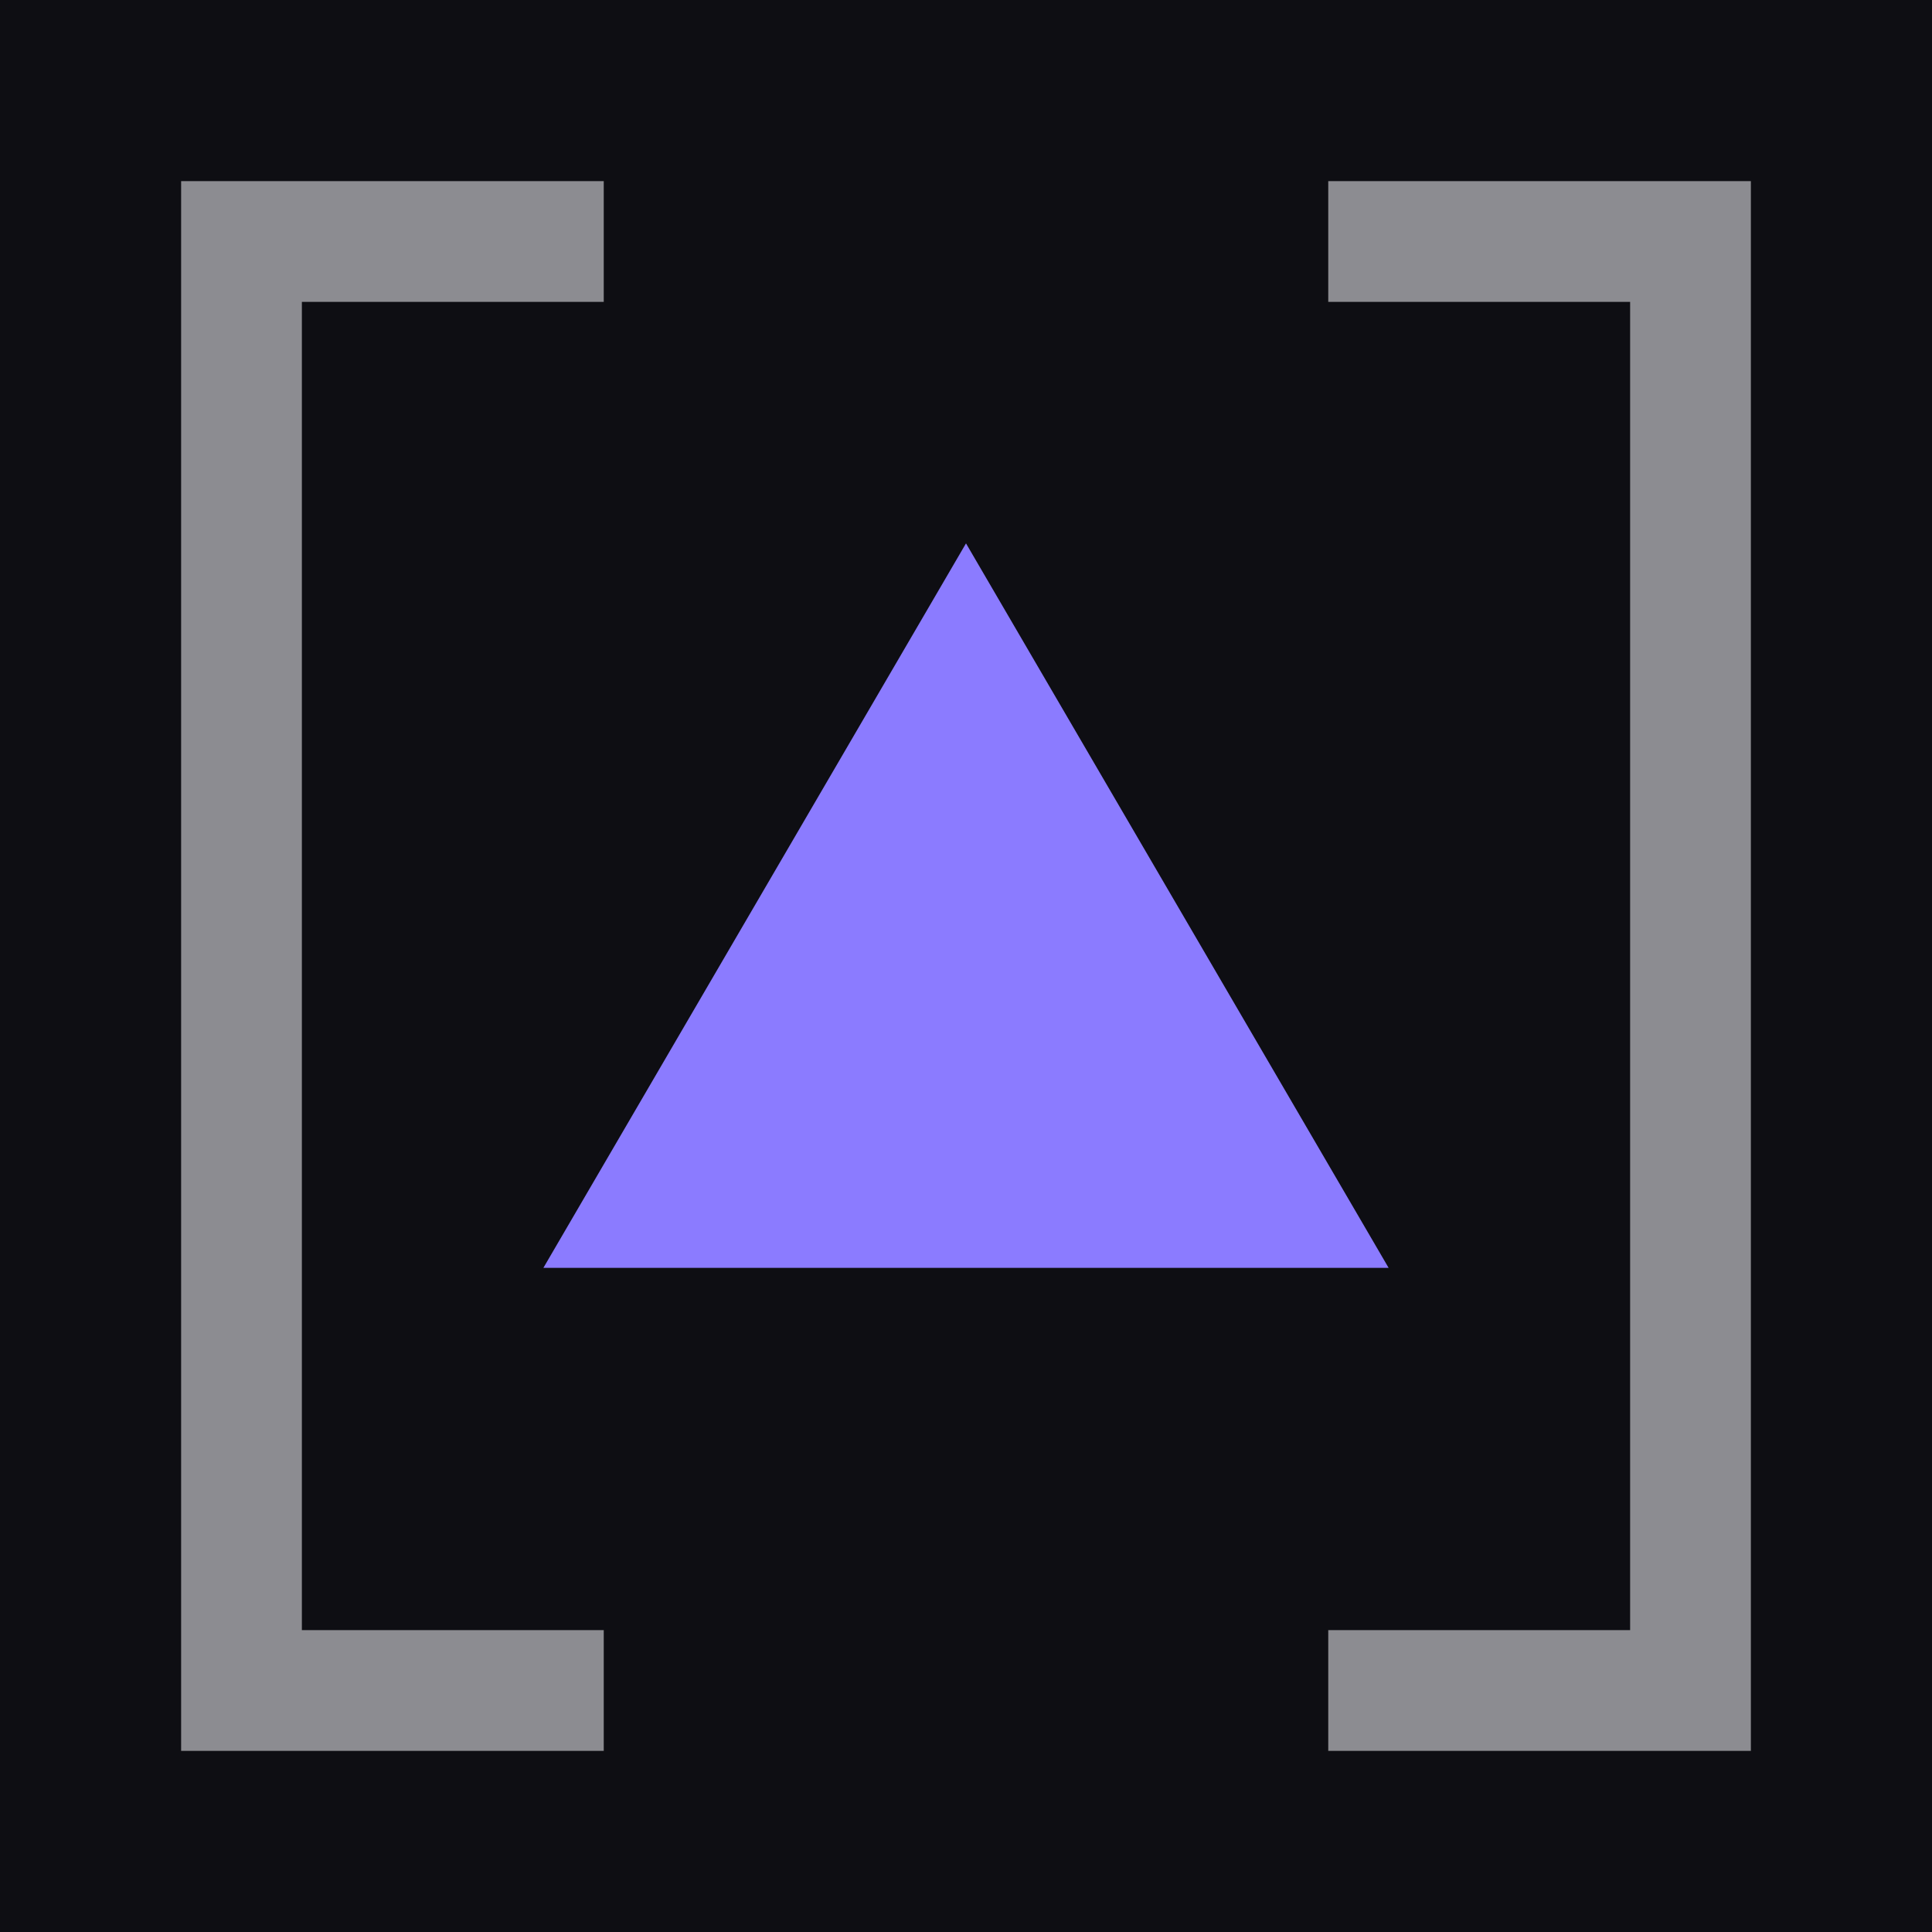
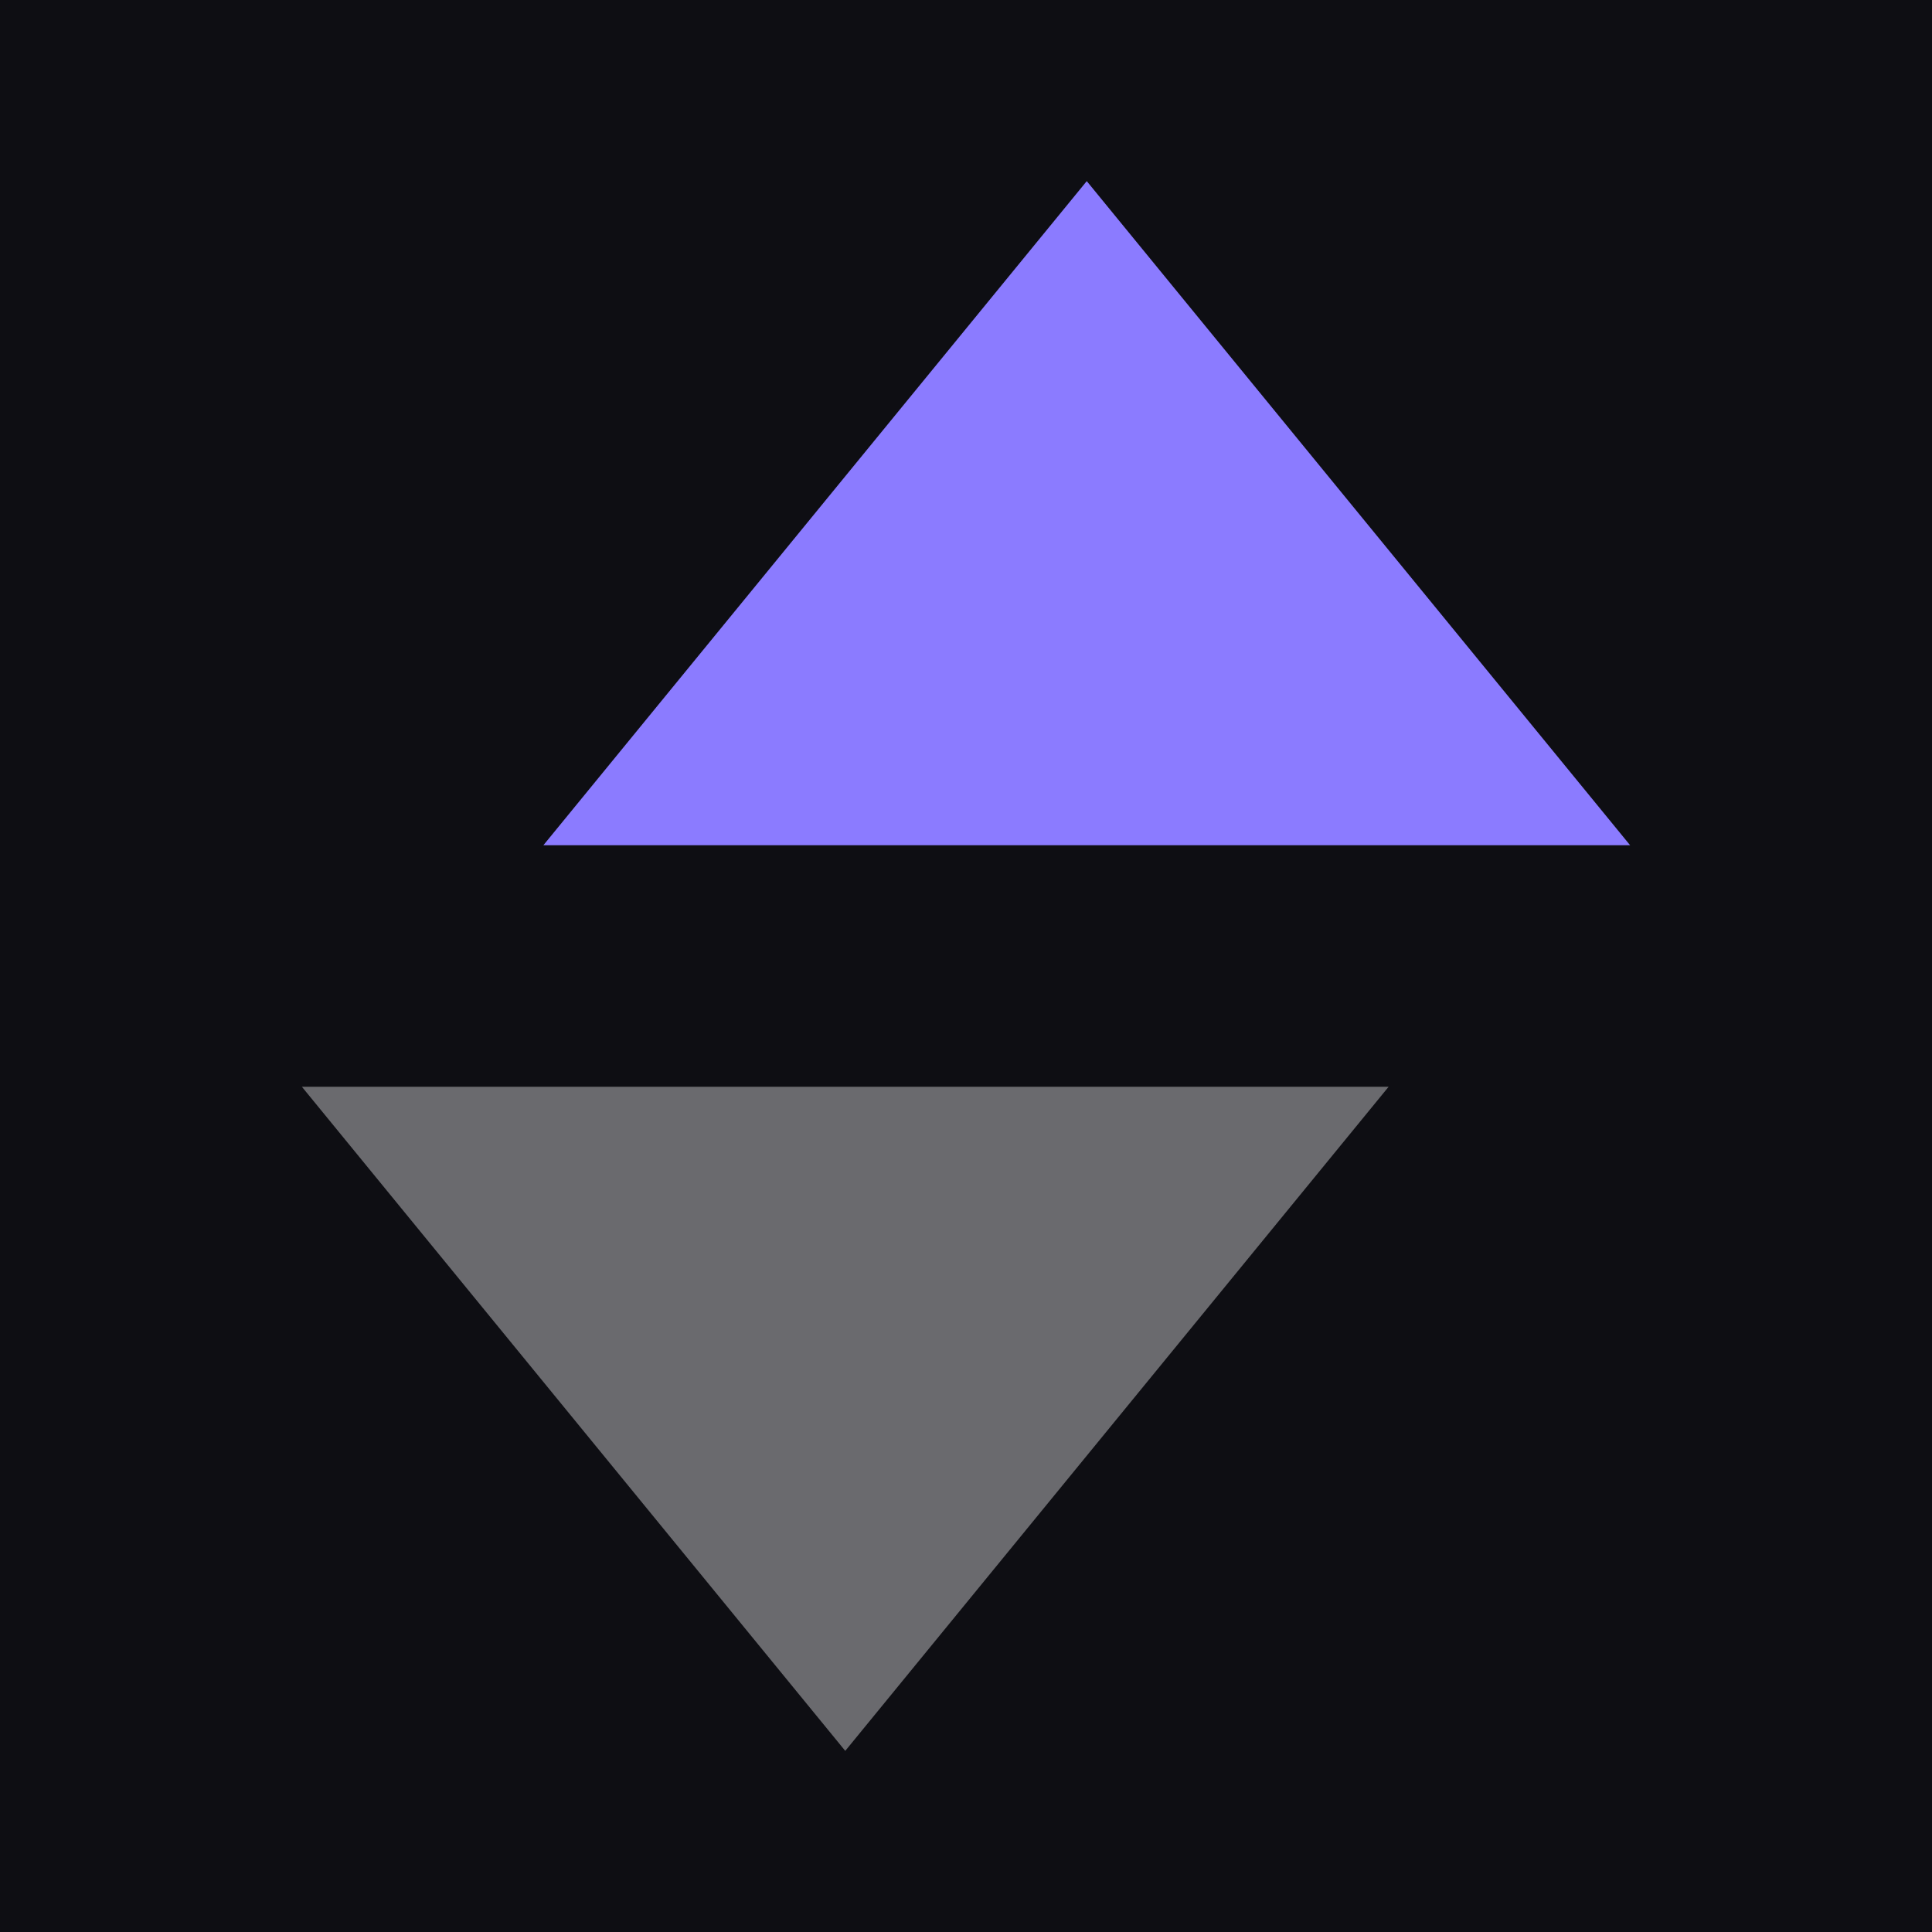
<svg xmlns="http://www.w3.org/2000/svg" viewBox="0 0 32 32" width="32" height="32">
  <rect width="32" height="32" fill="#0e0e13" />
-   <path d="M9 4H4v24h5" stroke="#f4f4f7" stroke-width="2" stroke-linecap="square" fill="none" opacity="0.55" />
-   <path d="M23 4h5v24h-5" stroke="#f4f4f7" stroke-width="2" stroke-linecap="square" fill="none" opacity="0.55" />
-   <path d="M16 9l7 12H9l7-12Z" fill="#8b7bff" />
+   <path d="M18 3 L27 14 H9 Z" fill="#8b7bff" />
+   <path d="M14 29 L5 18 H23 Z" fill="#f4f4f7" opacity="0.4" />
</svg>
